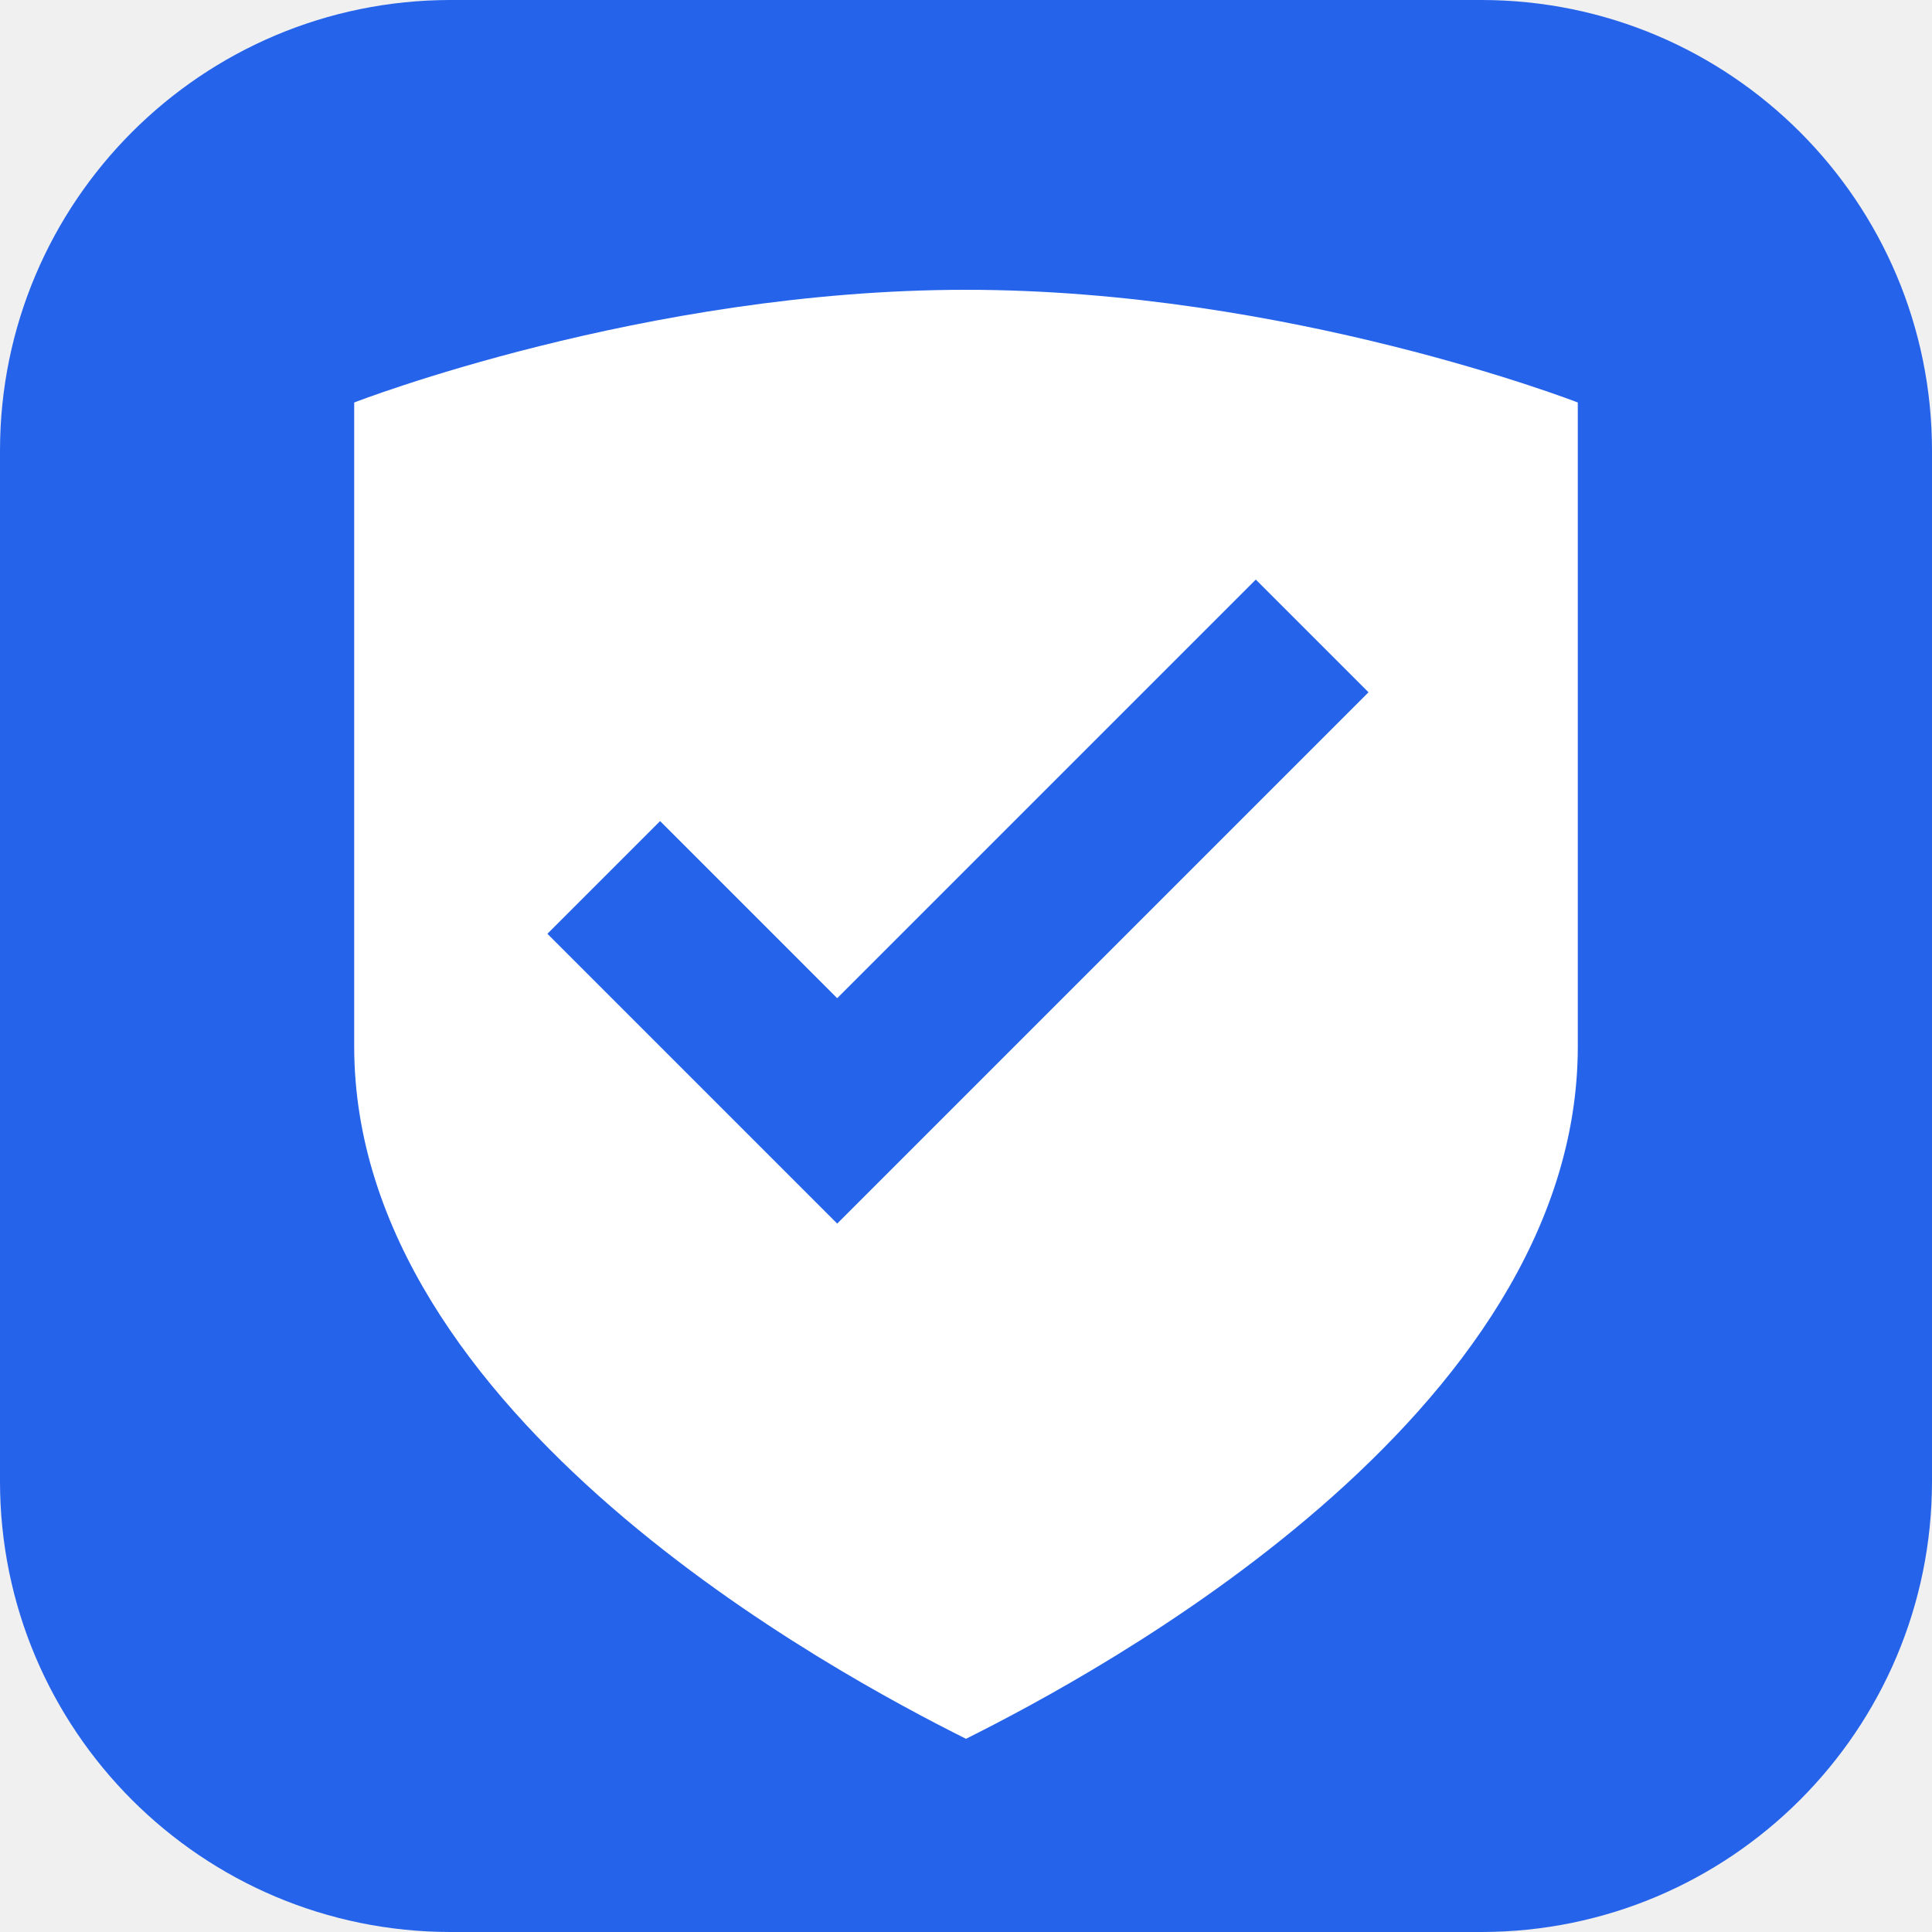
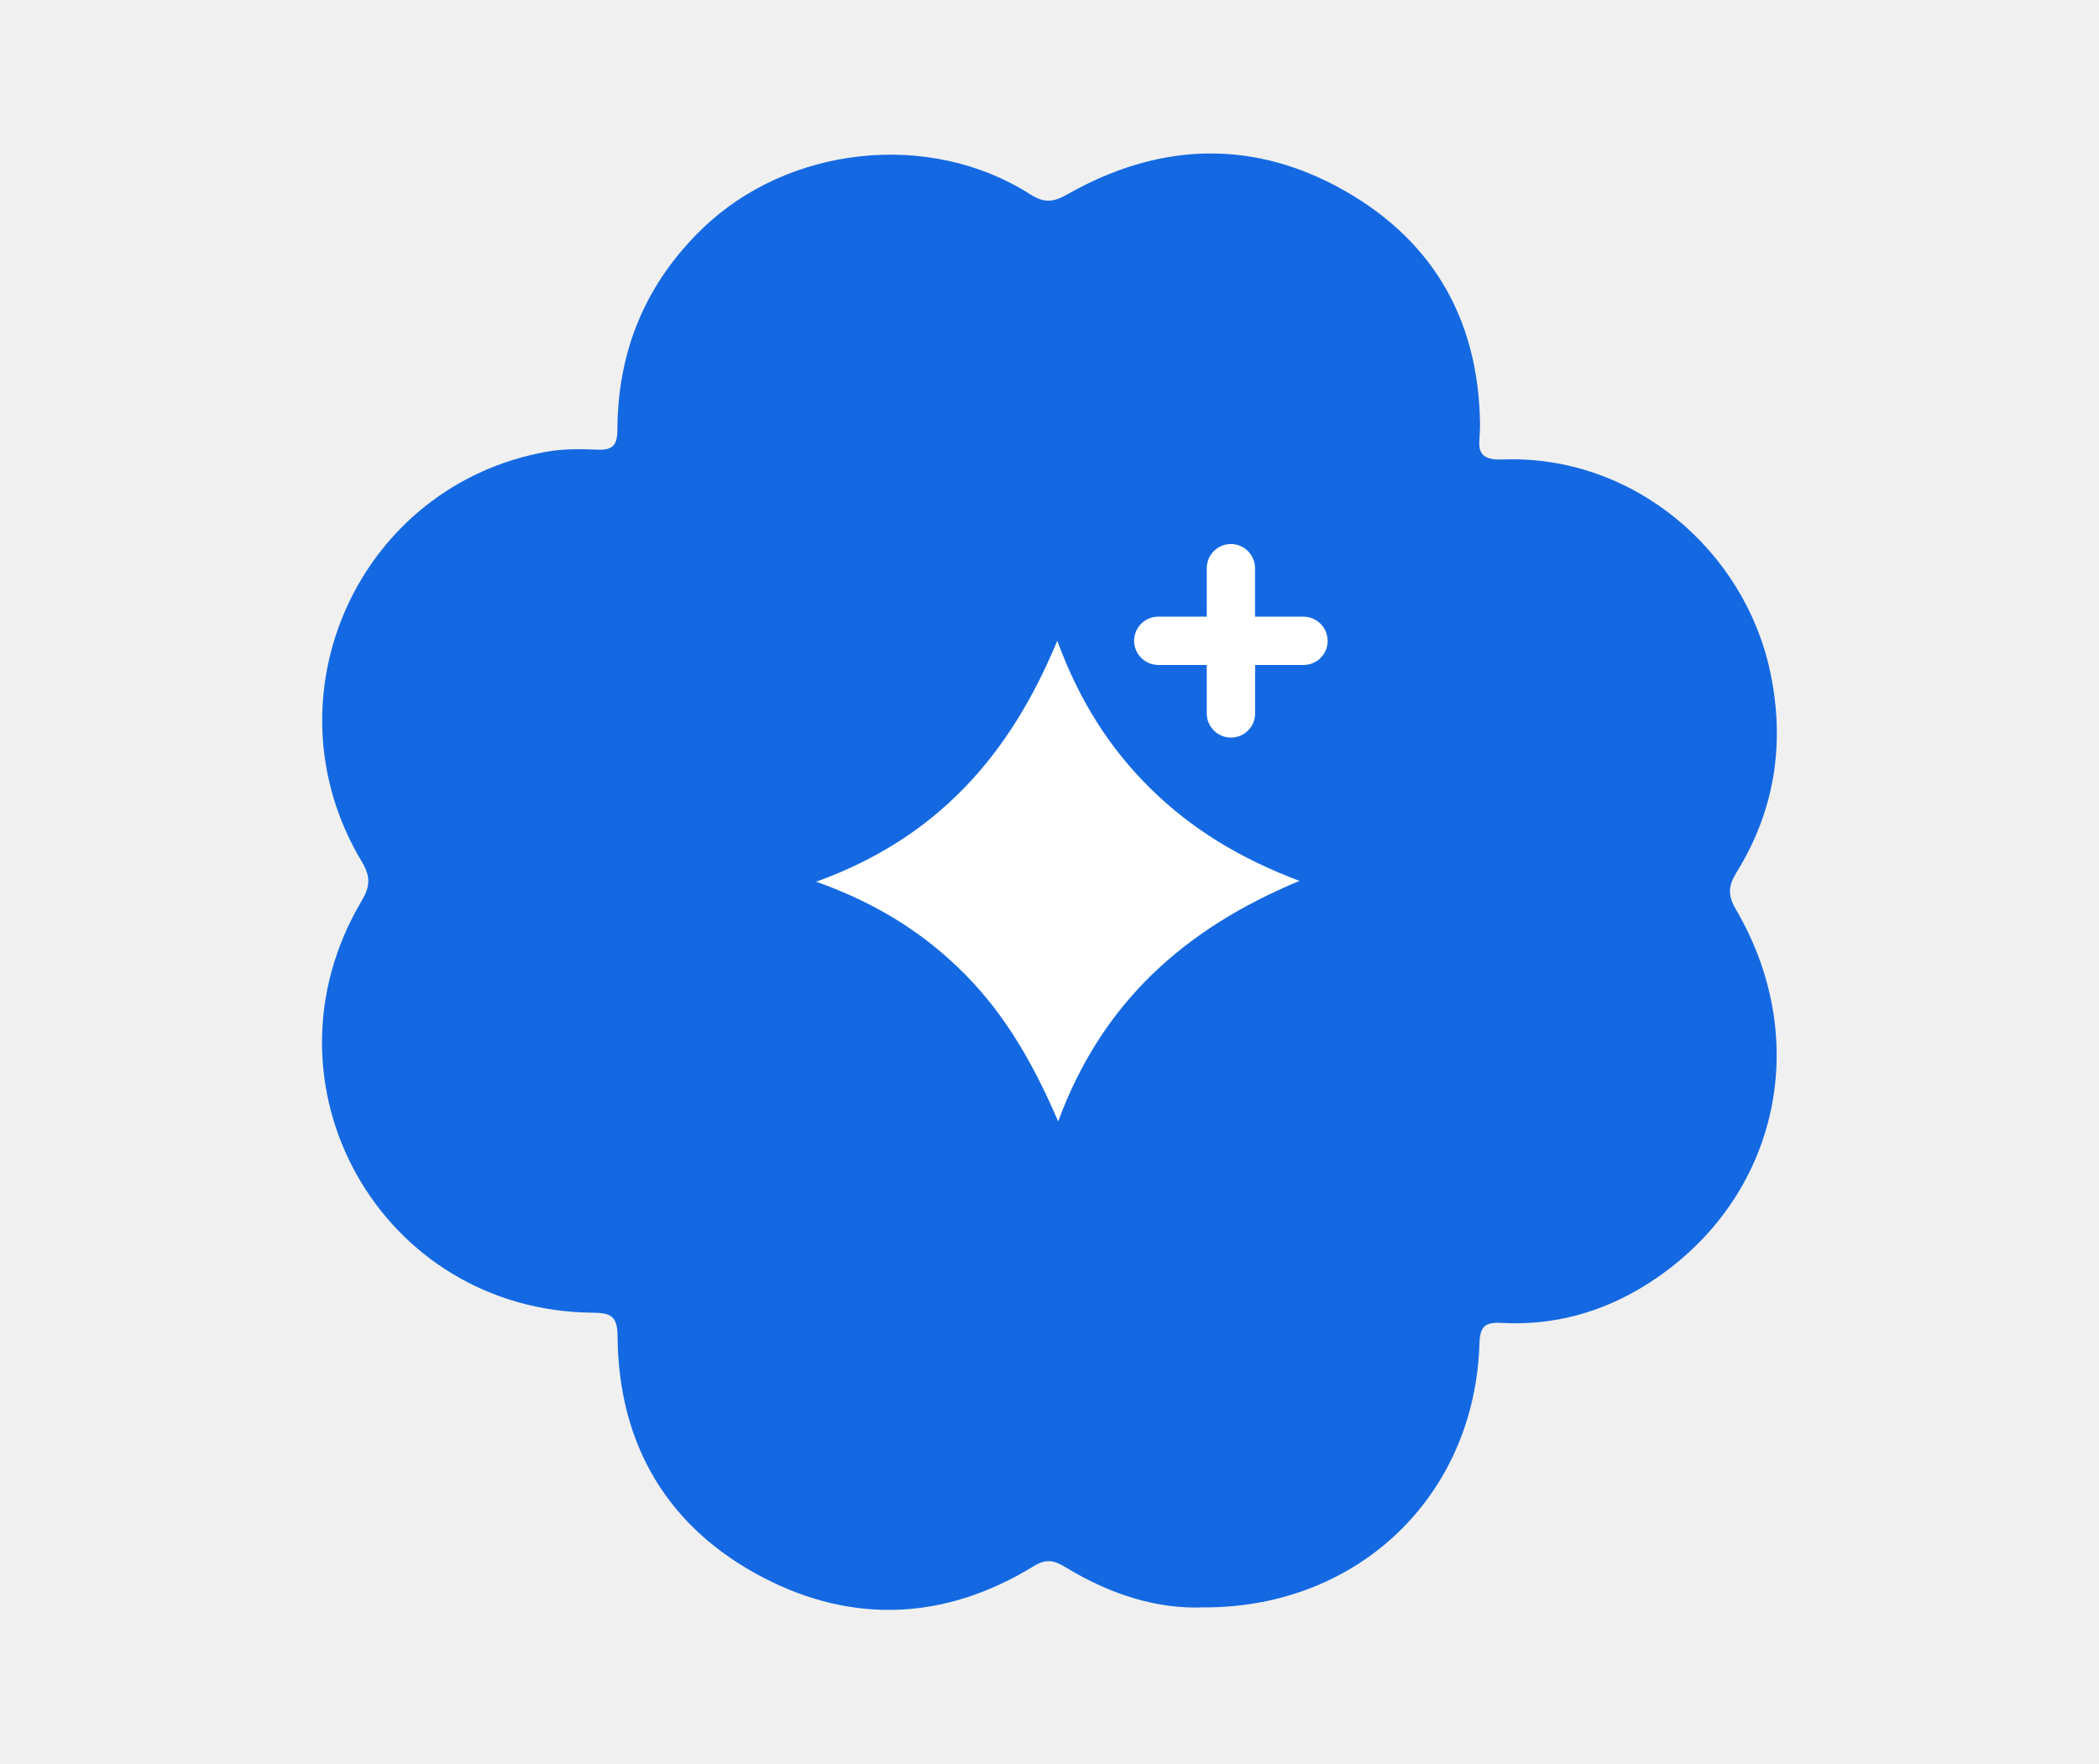
- <svg xmlns="http://www.w3.org/2000/svg" viewBox="0 0 120 120">
-   <rect width="120" height="120" rx="28" fill="#2563eb" />
-   <path fill="#ffffff" fill-rule="evenodd" d="M60 18 C 40 18 22 25 22 25 V 65 C 22 88 52 104 60 108 C 68 104 98 88 98 65 V 25 C 98 25 80 18 60 18 Z M 52 76 L 34 58 L 41 51 L 52 62 L 78 36 L 85 43 L 52 76 Z" />
+ <svg xmlns="http://www.w3.org/2000/svg" id="BGs" viewBox="0 0 255.15 214.34">
+   <defs>
+     <style>
+       .cls-1 {
+         fill: #1469e2;
+       }
+ 
+       .cls-1, .cls-2 {
+         stroke-width: 0px;
+       }
+ 
+       .cls-2 {
+         fill: #fff;
+       }
+     </style>
+   </defs>
+   <path class="cls-1" d="m146.5,195.38c-5.92.29-11.67-1.64-17.01-4.89-1.4-.85-2.36-1.02-3.85-.1-10.66,6.54-21.91,7.07-32.84,1.39-11.61-6.03-17.64-16.13-17.73-29.38-.02-2.4-.82-2.81-2.98-2.83-25.83-.19-41.35-27.78-28.14-50.04,1.06-1.78,1.13-2.96,0-4.84-12.01-20.06-.29-45.79,22.62-49.8,1.97-.34,4.02-.32,6.03-.23,1.86.08,2.44-.5,2.45-2.44.04-9.54,3.39-17.71,10.32-24.42,10.41-10.08,27.62-12,39.84-4.19,1.72,1.1,2.82.99,4.56,0,10.67-6.05,21.75-6.77,32.65-.99,11.4,6.06,17.31,15.83,17.49,28.88.01.74-.06,1.47-.09,2.21-.08,1.67.8,2.22,2.87,2.14,15.84-.57,29.4,11.05,32.51,25.9,1.81,8.62.54,16.77-4.1,24.28-1.03,1.66-1.1,2.78-.08,4.53,9.59,16.36,4.88,35.78-11.02,45.68-5.34,3.32-11.21,4.92-17.52,4.57-1.97-.11-2.58.44-2.64,2.5-.56,18.43-14.61,32.06-33.35,32.08Z" />
+   <path class="cls-2" d="m99.21,107.18c14.68-5.29,23.53-15.32,29.31-29.29,2.65,7.21,6.32,13.04,11.36,17.99,4.99,4.9,10.82,8.46,18.08,11.2,0,0,0,0,0,0-13.95,5.8-24,14.75-29.33,29.24-2.95-6.86-6.33-12.82-11.25-17.81-4.98-5.05-10.8-8.71-18.16-11.33Z" />
+   <path class="cls-2" d="m161.39,77.9h0c0,1.62-1.31,2.93-2.93,2.93h-5.89v5.89c0,1.62-1.32,2.94-2.94,2.94h0c-1.62,0-2.94-1.32-2.94-2.94v-5.89h-5.89c-1.62,0-2.94-1.32-2.94-2.94h0c0-1.62,1.31-2.93,2.93-2.93h5.9v-5.9c0-1.61,1.32-2.93,2.93-2.93h0c1.62,0,2.94,1.32,2.94,2.94v5.89h5.88c1.62,0,2.94,1.32,2.94,2.94Z" />
</svg>
